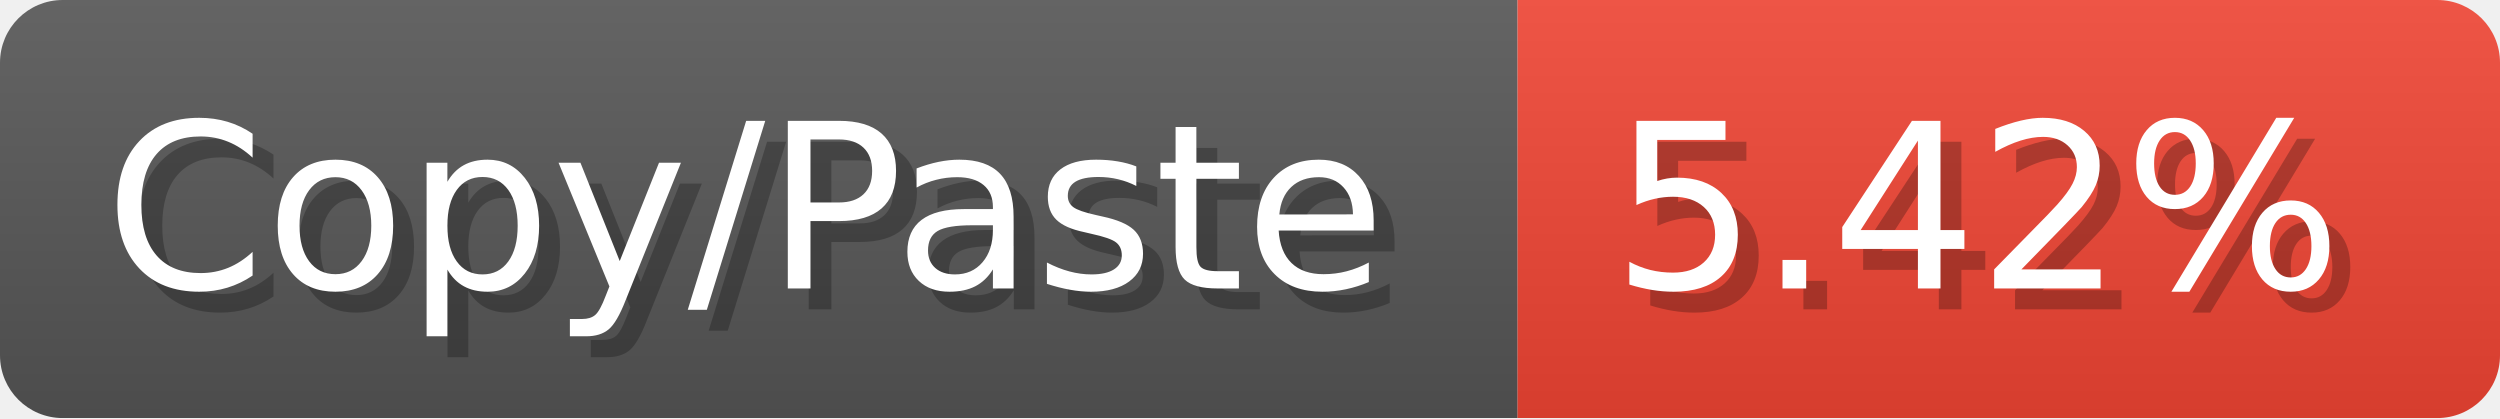
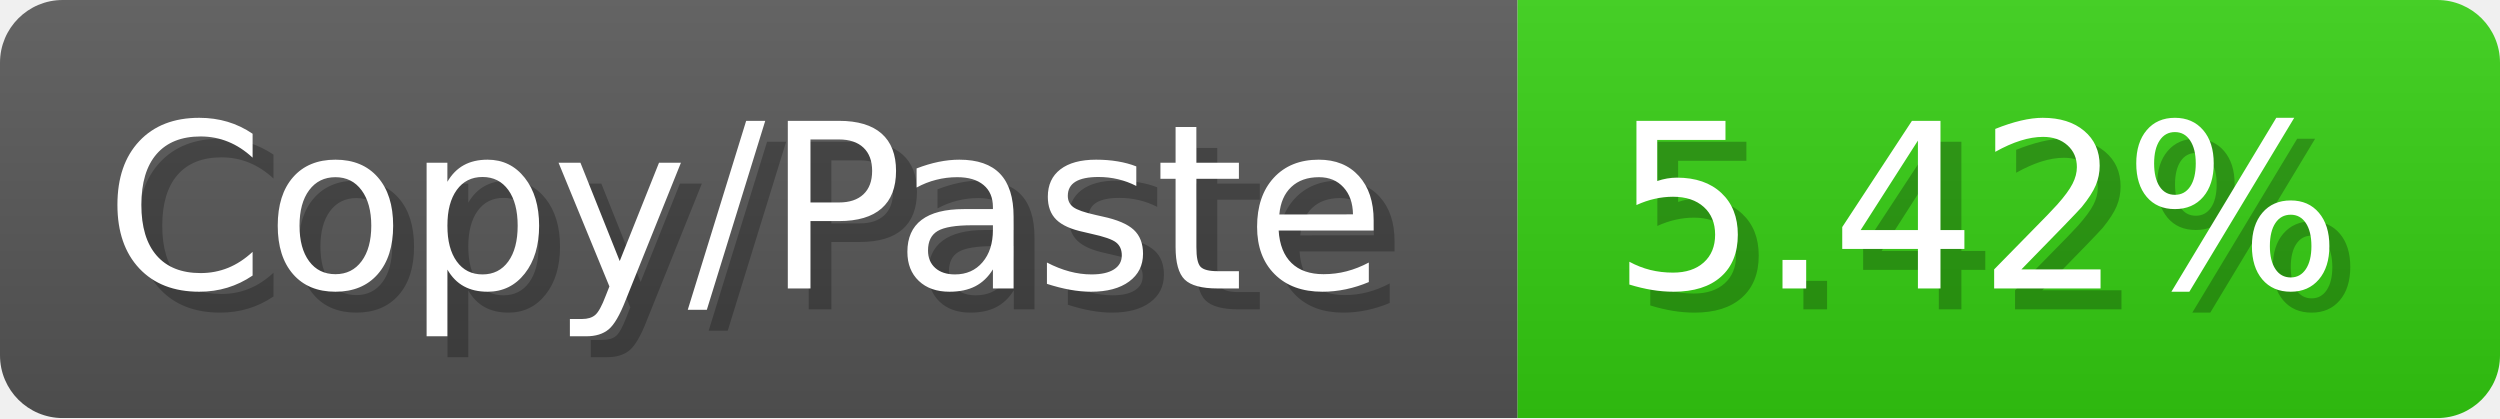
<svg xmlns="http://www.w3.org/2000/svg" width="119.6" height="20" viewBox="0 0 1196 200">
  <linearGradient id="a" x2="0" y2="100%">
    <stop offset="0" stop-opacity=".1" stop-color="#EEE" />
    <stop offset="1" stop-opacity=".1" />
  </linearGradient>
  <mask id="m">
    <rect width="1196" height="200" rx="30" fill="#FFF" />
  </mask>
  <g mask="url(#m)">
    <rect width="726" height="200" fill="#555" />
-     <rect width="470" height="200" fill="#E43" x="726" />
+     <rect width="470" height="200" fill="#3C1" x="726" />
    <rect width="1196" height="200" fill="url(#a)" />
  </g>
  <g fill="#fff" text-anchor="start" font-family="Verdana,DejaVu Sans,sans-serif" font-size="110">
    <text x="60" y="148" textLength="626" fill="#000" opacity="0.25">Copy/Paste</text>
    <text x="50" y="138" textLength="626">Copy/Paste</text>
    <text x="781" y="148" textLength="370" fill="#000" opacity="0.25">5.42%</text>
    <text x="771" y="138" textLength="370">5.42%</text>
  </g>
</svg>
